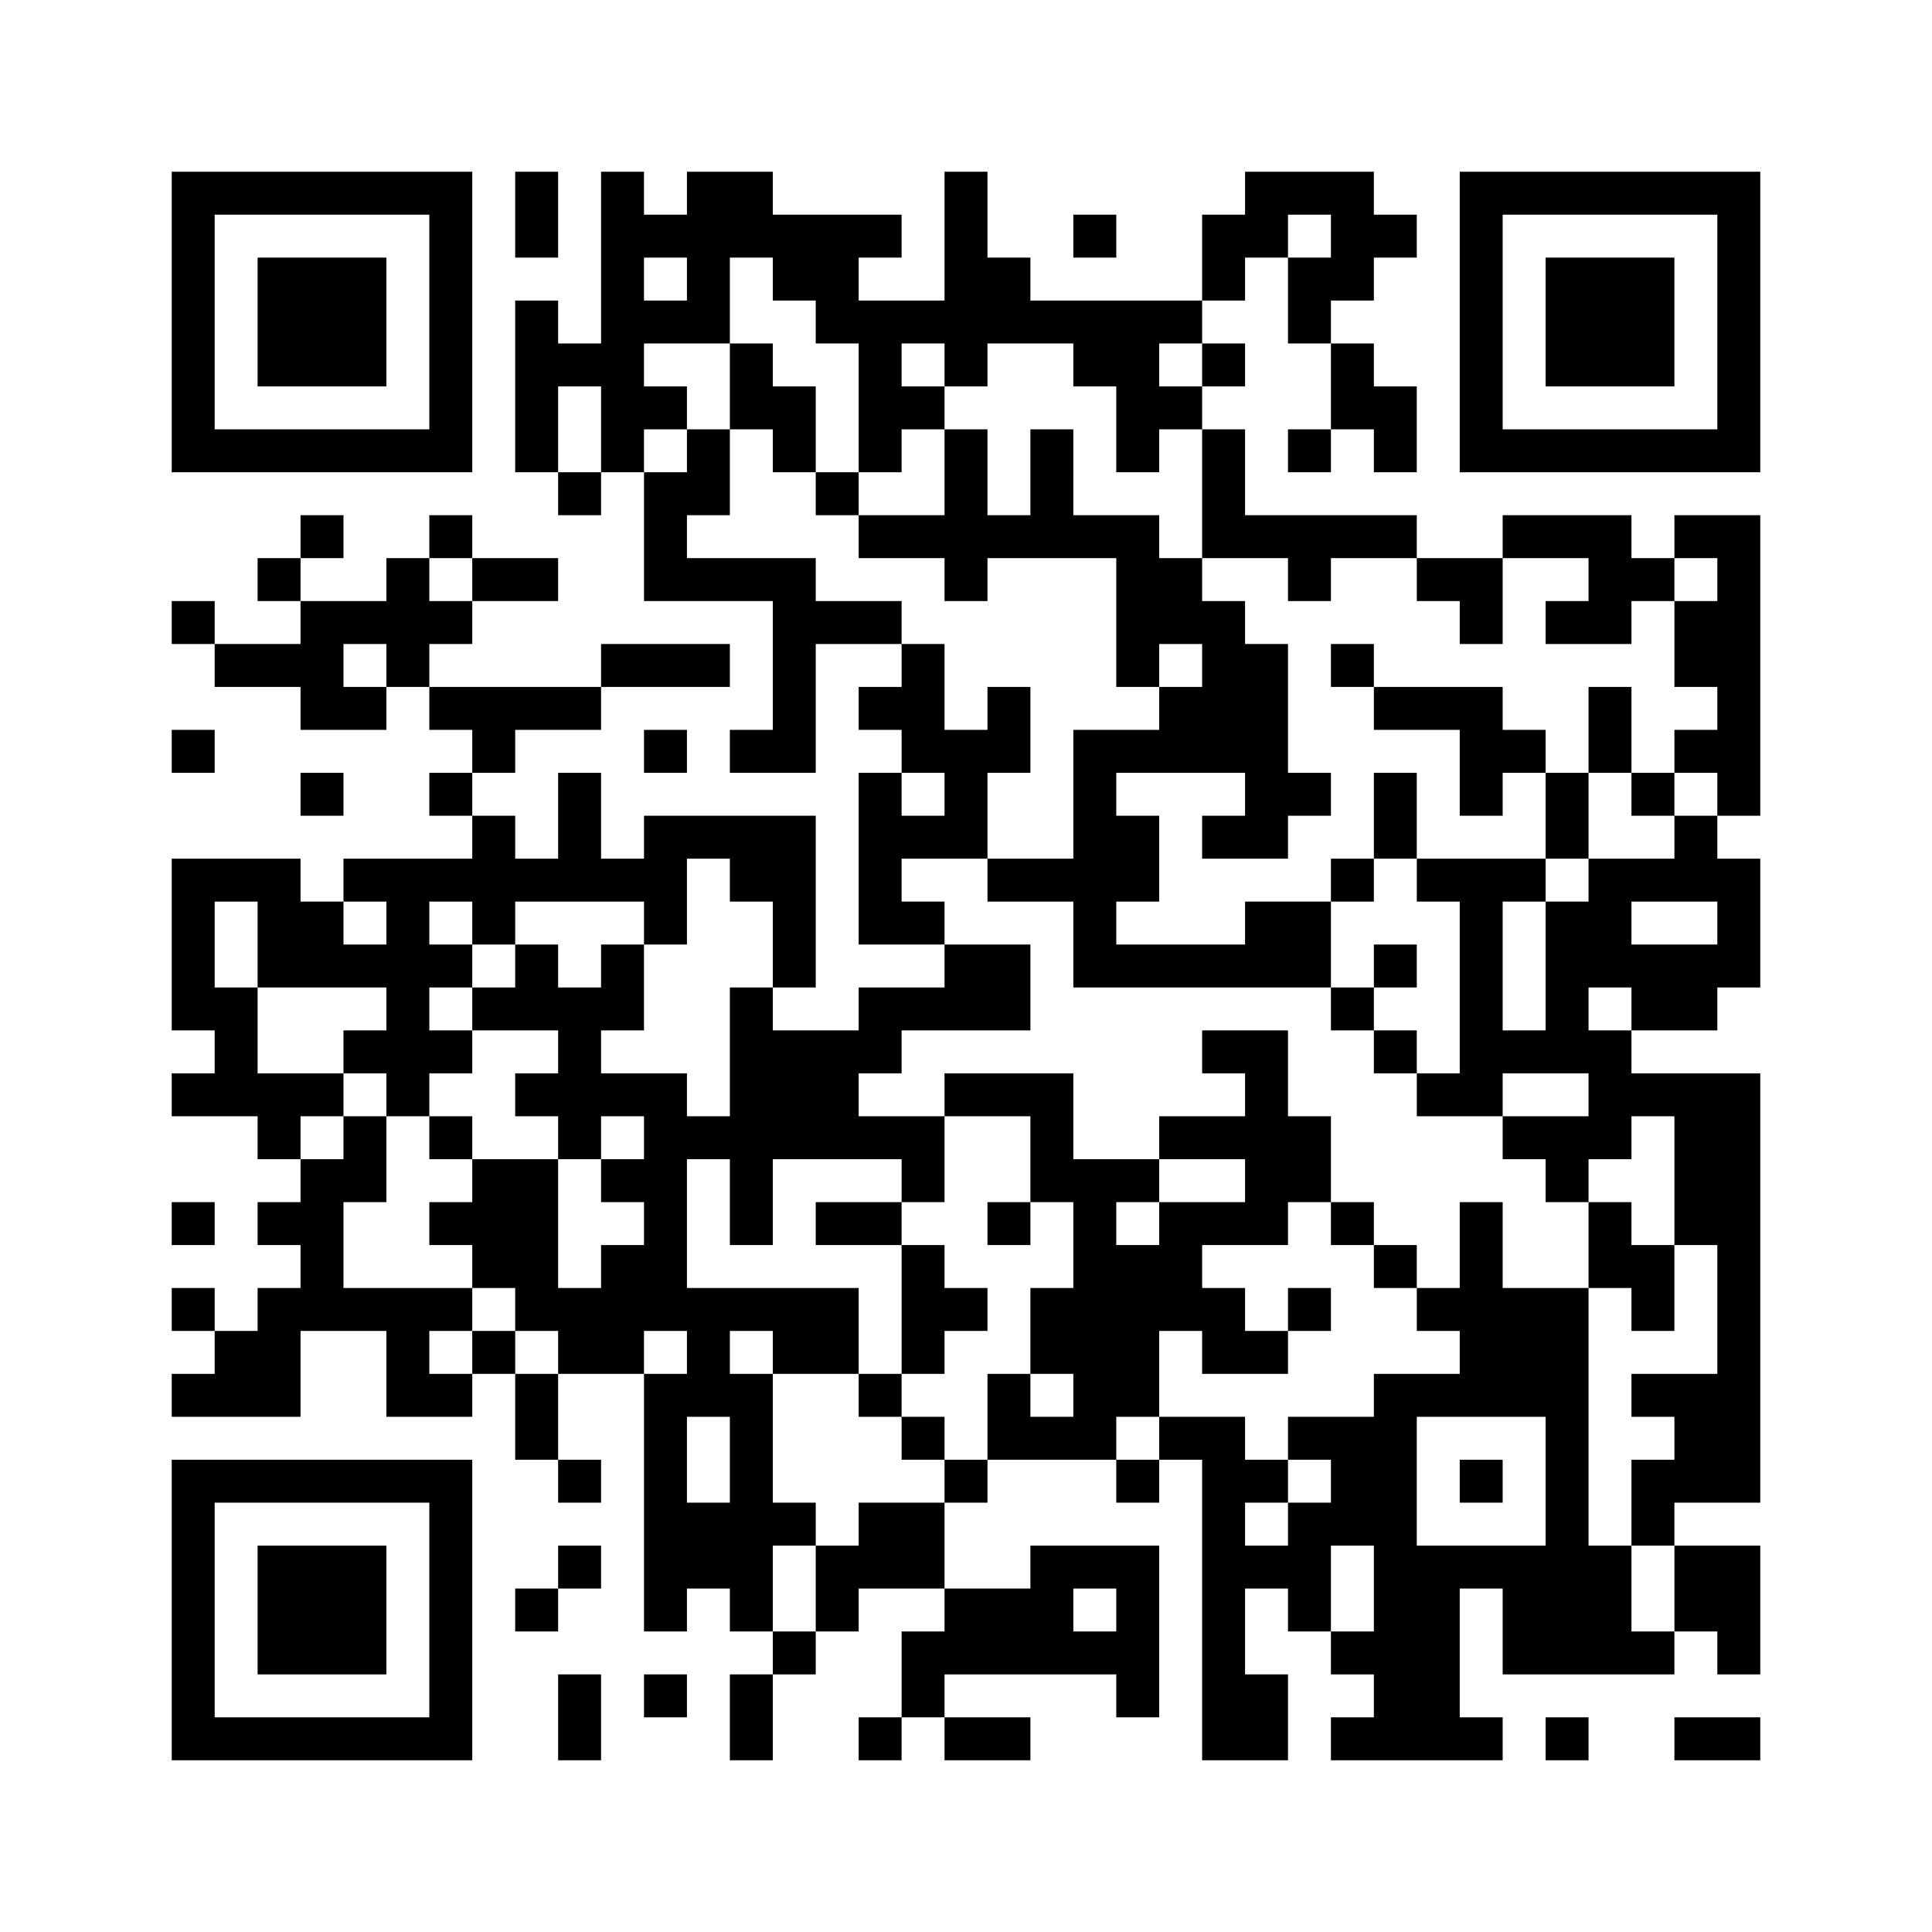
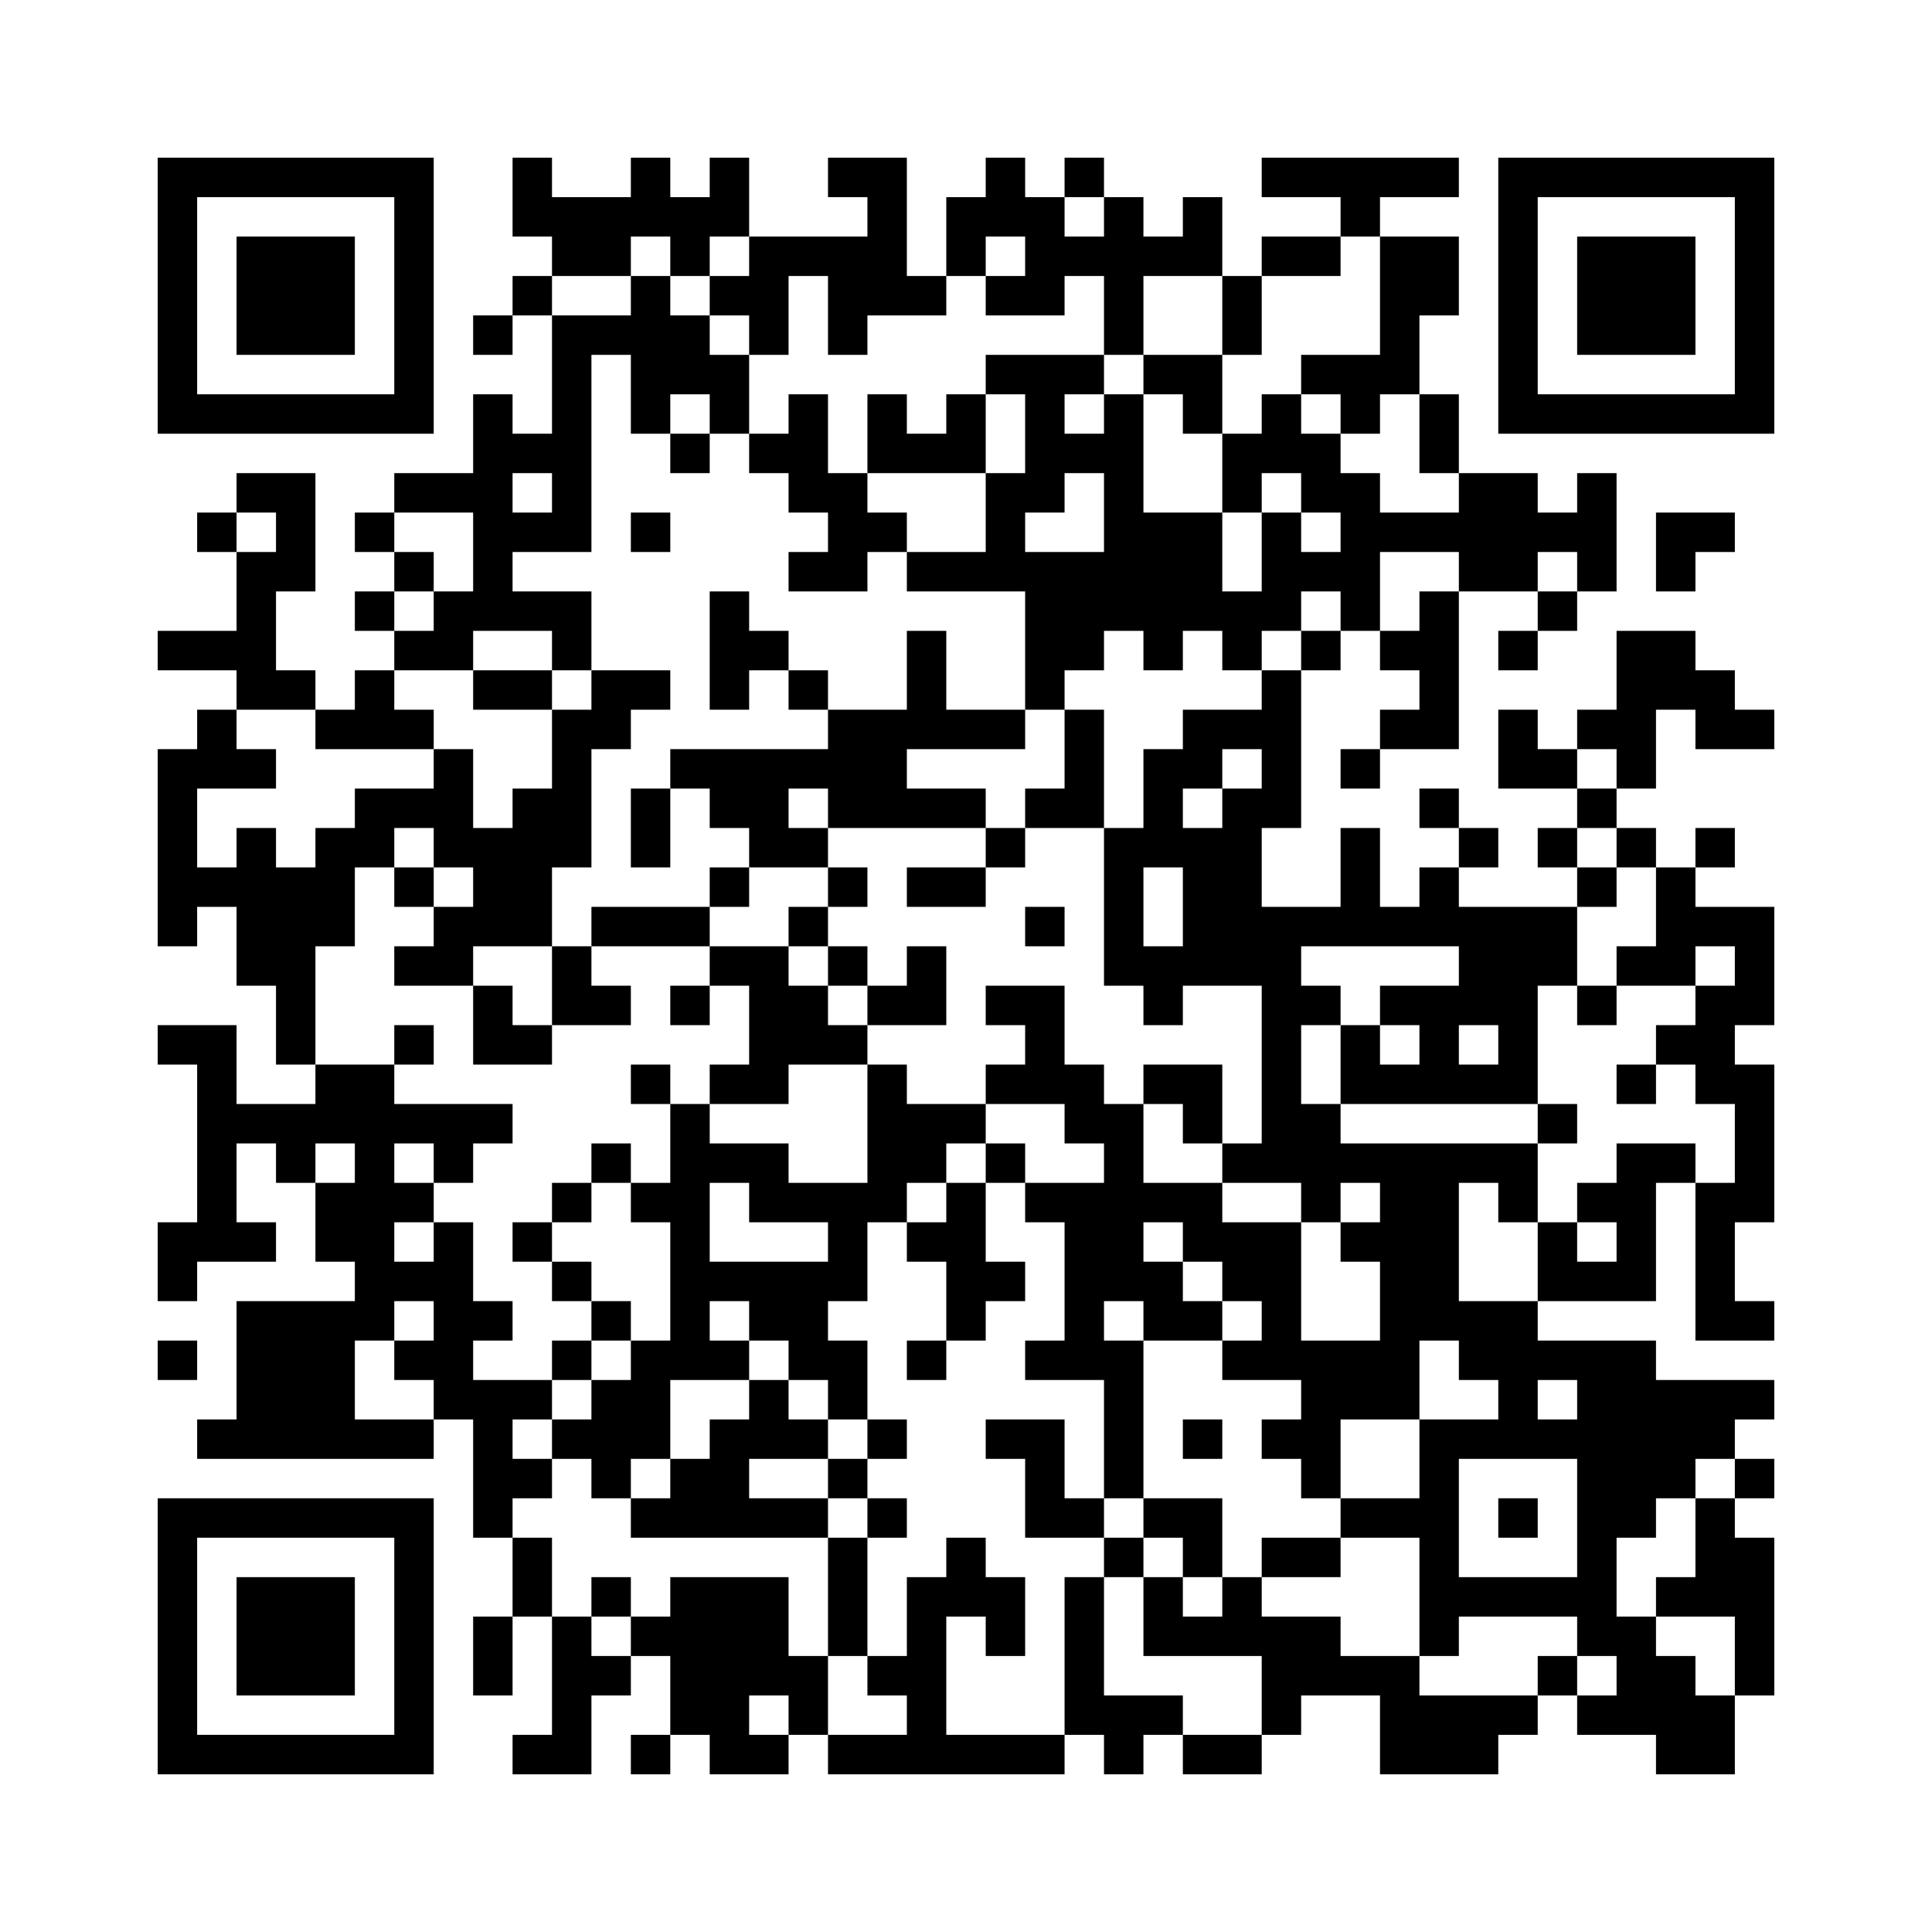
- <svg xmlns="http://www.w3.org/2000/svg" width="900" height="900" class="segno">
-   <path transform="scale(20)" class="qrline" stroke="#000" d="M4 4.5h7m1 0h1m1 0h1m1 0h2m4 0h1m6 0h3m2 0h7m-37 1h1m5 0h1m1 0h1m1 0h7m1 0h1m2 0h1m2 0h2m1 0h2m1 0h1m5 0h1m-37 1h1m1 0h3m1 0h1m3 0h1m1 0h1m1 0h2m2 0h2m4 0h1m1 0h2m2 0h1m1 0h3m1 0h1m-37 1h1m1 0h3m1 0h1m1 0h1m1 0h3m2 0h9m2 0h1m3 0h1m1 0h3m1 0h1m-37 1h1m1 0h3m1 0h1m1 0h3m2 0h1m2 0h1m1 0h1m2 0h2m1 0h1m2 0h1m2 0h1m1 0h3m1 0h1m-37 1h1m5 0h1m1 0h1m1 0h2m1 0h2m1 0h2m4 0h2m3 0h2m1 0h1m5 0h1m-37 1h7m1 0h1m1 0h1m1 0h1m1 0h1m1 0h1m1 0h1m1 0h1m1 0h1m1 0h1m1 0h1m1 0h1m1 0h7m-28 1h1m1 0h2m2 0h1m2 0h1m1 0h1m3 0h1m-22 1h1m2 0h1m4 0h1m4 0h7m1 0h5m2 0h3m1 0h2m-35 1h1m2 0h1m1 0h2m2 0h4m3 0h1m3 0h2m2 0h1m2 0h2m2 0h2m1 0h1m-37 1h1m2 0h4m7 0h3m5 0h3m5 0h1m1 0h2m1 0h2m-36 1h3m1 0h1m4 0h3m1 0h1m2 0h1m4 0h1m1 0h2m1 0h1m7 0h2m-34 1h2m1 0h4m4 0h1m1 0h2m1 0h1m3 0h3m2 0h3m2 0h1m2 0h1m-37 1h1m6 0h1m3 0h1m1 0h2m2 0h3m1 0h5m4 0h2m1 0h1m1 0h2m-34 1h1m2 0h1m2 0h1m6 0h1m1 0h1m2 0h1m3 0h2m1 0h1m1 0h1m1 0h1m1 0h1m1 0h1m-30 1h1m1 0h1m1 0h4m1 0h3m2 0h2m1 0h2m2 0h1m3 0h1m2 0h1m-36 1h3m1 0h8m1 0h2m1 0h1m2 0h4m4 0h1m1 0h3m1 0h4m-37 1h1m1 0h2m1 0h1m1 0h1m3 0h1m2 0h1m1 0h2m3 0h1m3 0h2m3 0h1m1 0h2m2 0h1m-37 1h1m1 0h5m1 0h1m1 0h1m3 0h1m3 0h2m1 0h6m1 0h1m1 0h1m1 0h5m-37 1h2m3 0h1m1 0h4m2 0h1m2 0h4m7 0h1m2 0h1m1 0h1m1 0h2m-35 1h1m2 0h3m2 0h1m3 0h4m7 0h2m2 0h1m1 0h4m-34 1h4m1 0h1m2 0h4m1 0h3m2 0h3m4 0h1m3 0h2m2 0h4m-35 1h1m1 0h1m1 0h1m2 0h1m1 0h7m2 0h1m2 0h4m4 0h3m1 0h2m-34 1h2m2 0h2m1 0h2m1 0h1m3 0h1m2 0h3m2 0h2m5 0h1m2 0h2m-37 1h1m1 0h2m2 0h3m2 0h1m1 0h1m1 0h2m2 0h1m1 0h1m1 0h3m1 0h1m2 0h1m2 0h1m1 0h2m-34 1h1m3 0h2m1 0h2m5 0h1m3 0h3m4 0h1m1 0h1m2 0h2m1 0h1m-37 1h1m1 0h5m1 0h8m1 0h2m1 0h5m1 0h1m2 0h4m1 0h1m1 0h1m-36 1h2m2 0h1m1 0h1m1 0h2m1 0h1m1 0h2m1 0h1m2 0h3m1 0h2m4 0h3m3 0h1m-37 1h3m2 0h2m1 0h1m2 0h3m2 0h1m2 0h1m1 0h2m5 0h5m1 0h3m-29 1h1m2 0h1m1 0h1m3 0h1m1 0h3m1 0h2m1 0h3m3 0h1m2 0h2m-37 1h7m2 0h1m1 0h1m1 0h1m4 0h1m3 0h1m1 0h2m1 0h2m1 0h1m1 0h1m1 0h3m-37 1h1m5 0h1m4 0h4m1 0h2m6 0h1m1 0h3m3 0h1m1 0h1m-35 1h1m1 0h3m1 0h1m2 0h1m1 0h3m1 0h3m2 0h3m1 0h3m1 0h6m1 0h2m-37 1h1m1 0h3m1 0h1m1 0h1m2 0h1m1 0h1m1 0h1m2 0h3m1 0h1m1 0h1m1 0h1m1 0h2m1 0h3m1 0h2m-37 1h1m1 0h3m1 0h1m7 0h1m2 0h6m1 0h1m2 0h3m1 0h4m1 0h1m-37 1h1m5 0h1m2 0h1m1 0h1m1 0h1m3 0h1m4 0h1m1 0h2m2 0h2m-30 1h7m2 0h1m3 0h1m2 0h1m1 0h2m4 0h2m1 0h4m1 0h1m2 0h2" />
+ <svg xmlns="http://www.w3.org/2000/svg" width="980" height="980" class="segno">
+   <path transform="scale(20)" class="qrline" stroke="#000" d="M4 4.5h7m2 0h1m2 0h1m1 0h1m2 0h2m2 0h1m1 0h1m4 0h5m1 0h7m-41 1h1m5 0h1m2 0h6m3 0h1m1 0h3m1 0h1m1 0h1m3 0h1m3 0h1m5 0h1m-41 1h1m1 0h3m1 0h1m3 0h2m1 0h1m1 0h4m1 0h1m1 0h5m1 0h2m1 0h2m1 0h1m1 0h3m1 0h1m-41 1h1m1 0h3m1 0h1m2 0h1m2 0h1m1 0h2m1 0h3m1 0h2m1 0h1m2 0h1m3 0h2m1 0h1m1 0h3m1 0h1m-41 1h1m1 0h3m1 0h1m1 0h1m1 0h4m1 0h1m1 0h1m6 0h1m2 0h1m3 0h1m2 0h1m1 0h3m1 0h1m-41 1h1m5 0h1m3 0h1m1 0h3m6 0h3m1 0h2m2 0h3m2 0h1m5 0h1m-41 1h7m1 0h1m1 0h1m1 0h1m1 0h1m1 0h1m1 0h1m1 0h1m1 0h1m1 0h1m1 0h1m1 0h1m1 0h1m1 0h1m1 0h7m-33 1h3m2 0h1m1 0h2m1 0h3m1 0h3m2 0h3m2 0h1m-31 1h2m2 0h3m1 0h1m5 0h2m3 0h2m1 0h1m2 0h1m1 0h2m2 0h2m1 0h1m-36 1h1m1 0h1m1 0h1m2 0h3m1 0h1m4 0h2m2 0h1m2 0h3m1 0h1m1 0h7m1 0h2m-38 1h2m2 0h1m1 0h1m7 0h2m1 0h8m1 0h3m2 0h2m1 0h1m1 0h1m-37 1h1m2 0h1m1 0h4m3 0h1m7 0h7m1 0h1m1 0h1m2 0h1m-36 1h3m3 0h2m2 0h1m3 0h2m3 0h1m2 0h2m1 0h1m1 0h1m1 0h1m1 0h2m1 0h1m2 0h2m-37 1h2m1 0h1m2 0h2m1 0h2m1 0h1m1 0h1m2 0h1m2 0h1m5 0h1m3 0h1m4 0h3m-39 1h1m2 0h3m3 0h2m5 0h5m1 0h1m2 0h3m2 0h2m1 0h1m1 0h2m1 0h2m-41 1h3m4 0h1m2 0h1m2 0h6m4 0h1m1 0h2m1 0h1m1 0h1m3 0h2m1 0h1m-38 1h1m4 0h3m1 0h2m1 0h1m1 0h2m1 0h4m1 0h2m1 0h1m1 0h2m3 0h1m3 0h1m-37 1h1m1 0h1m1 0h2m1 0h4m1 0h1m2 0h2m4 0h1m2 0h4m2 0h1m2 0h1m1 0h1m1 0h1m1 0h1m-40 1h5m1 0h1m1 0h2m4 0h1m2 0h1m1 0h2m3 0h1m1 0h2m2 0h1m1 0h1m3 0h1m1 0h1m-39 1h1m1 0h3m2 0h3m1 0h3m2 0h1m5 0h1m1 0h1m1 0h10m2 0h3m-39 1h2m2 0h2m2 0h1m3 0h2m1 0h1m1 0h1m4 0h5m4 0h3m1 0h2m1 0h1m-38 1h1m4 0h1m1 0h2m1 0h1m1 0h2m1 0h2m1 0h2m2 0h1m2 0h2m1 0h4m1 0h1m2 0h2m-41 1h2m1 0h1m2 0h1m1 0h2m5 0h3m4 0h1m5 0h1m1 0h1m1 0h1m1 0h1m3 0h2m-39 1h1m2 0h2m6 0h1m1 0h2m2 0h1m2 0h3m1 0h2m1 0h1m1 0h5m2 0h1m1 0h2m-40 1h8m4 0h1m4 0h3m2 0h2m1 0h1m1 0h2m5 0h1m4 0h1m-40 1h1m1 0h1m1 0h1m1 0h1m3 0h1m1 0h3m2 0h2m1 0h1m2 0h1m2 0h8m2 0h2m1 0h1m-40 1h1m2 0h3m3 0h1m1 0h2m1 0h4m1 0h1m1 0h5m2 0h1m1 0h2m1 0h1m1 0h2m1 0h2m-41 1h3m1 0h2m1 0h1m1 0h1m3 0h1m3 0h1m1 0h2m2 0h2m1 0h3m1 0h3m2 0h1m1 0h1m1 0h1m-40 1h1m4 0h3m2 0h1m2 0h5m2 0h2m1 0h3m1 0h2m2 0h2m2 0h3m1 0h1m-38 1h4m1 0h2m2 0h1m1 0h1m1 0h2m3 0h1m2 0h1m1 0h2m1 0h1m2 0h4m4 0h2m-41 1h1m1 0h3m1 0h2m2 0h1m1 0h3m1 0h2m1 0h1m2 0h3m2 0h5m1 0h5m-36 1h3m2 0h3m1 0h2m2 0h1m1 0h1m6 0h1m4 0h3m2 0h1m1 0h5m-40 1h6m1 0h1m1 0h3m1 0h3m1 0h1m2 0h2m1 0h1m1 0h1m1 0h2m2 0h8m-32 1h2m1 0h1m1 0h2m2 0h1m4 0h1m1 0h1m4 0h1m2 0h1m3 0h3m1 0h1m-41 1h7m1 0h1m3 0h5m1 0h1m3 0h2m1 0h2m3 0h3m1 0h1m1 0h2m1 0h1m-40 1h1m5 0h1m2 0h1m7 0h1m2 0h1m3 0h1m1 0h1m1 0h2m2 0h1m3 0h1m2 0h2m-41 1h1m1 0h3m1 0h1m2 0h1m1 0h1m1 0h3m1 0h1m1 0h3m1 0h1m1 0h1m1 0h1m4 0h5m1 0h3m-41 1h1m1 0h3m1 0h1m1 0h1m1 0h1m1 0h4m1 0h1m1 0h1m1 0h1m1 0h1m1 0h5m2 0h1m3 0h2m2 0h1m-41 1h1m1 0h3m1 0h1m1 0h1m1 0h2m1 0h4m1 0h2m3 0h1m4 0h4m3 0h1m1 0h2m1 0h1m-41 1h1m5 0h1m3 0h1m2 0h2m1 0h1m2 0h1m3 0h3m2 0h1m2 0h4m1 0h4m-40 1h7m2 0h2m1 0h1m1 0h2m1 0h6m1 0h1m1 0h2m3 0h3m4 0h2" />
</svg>
